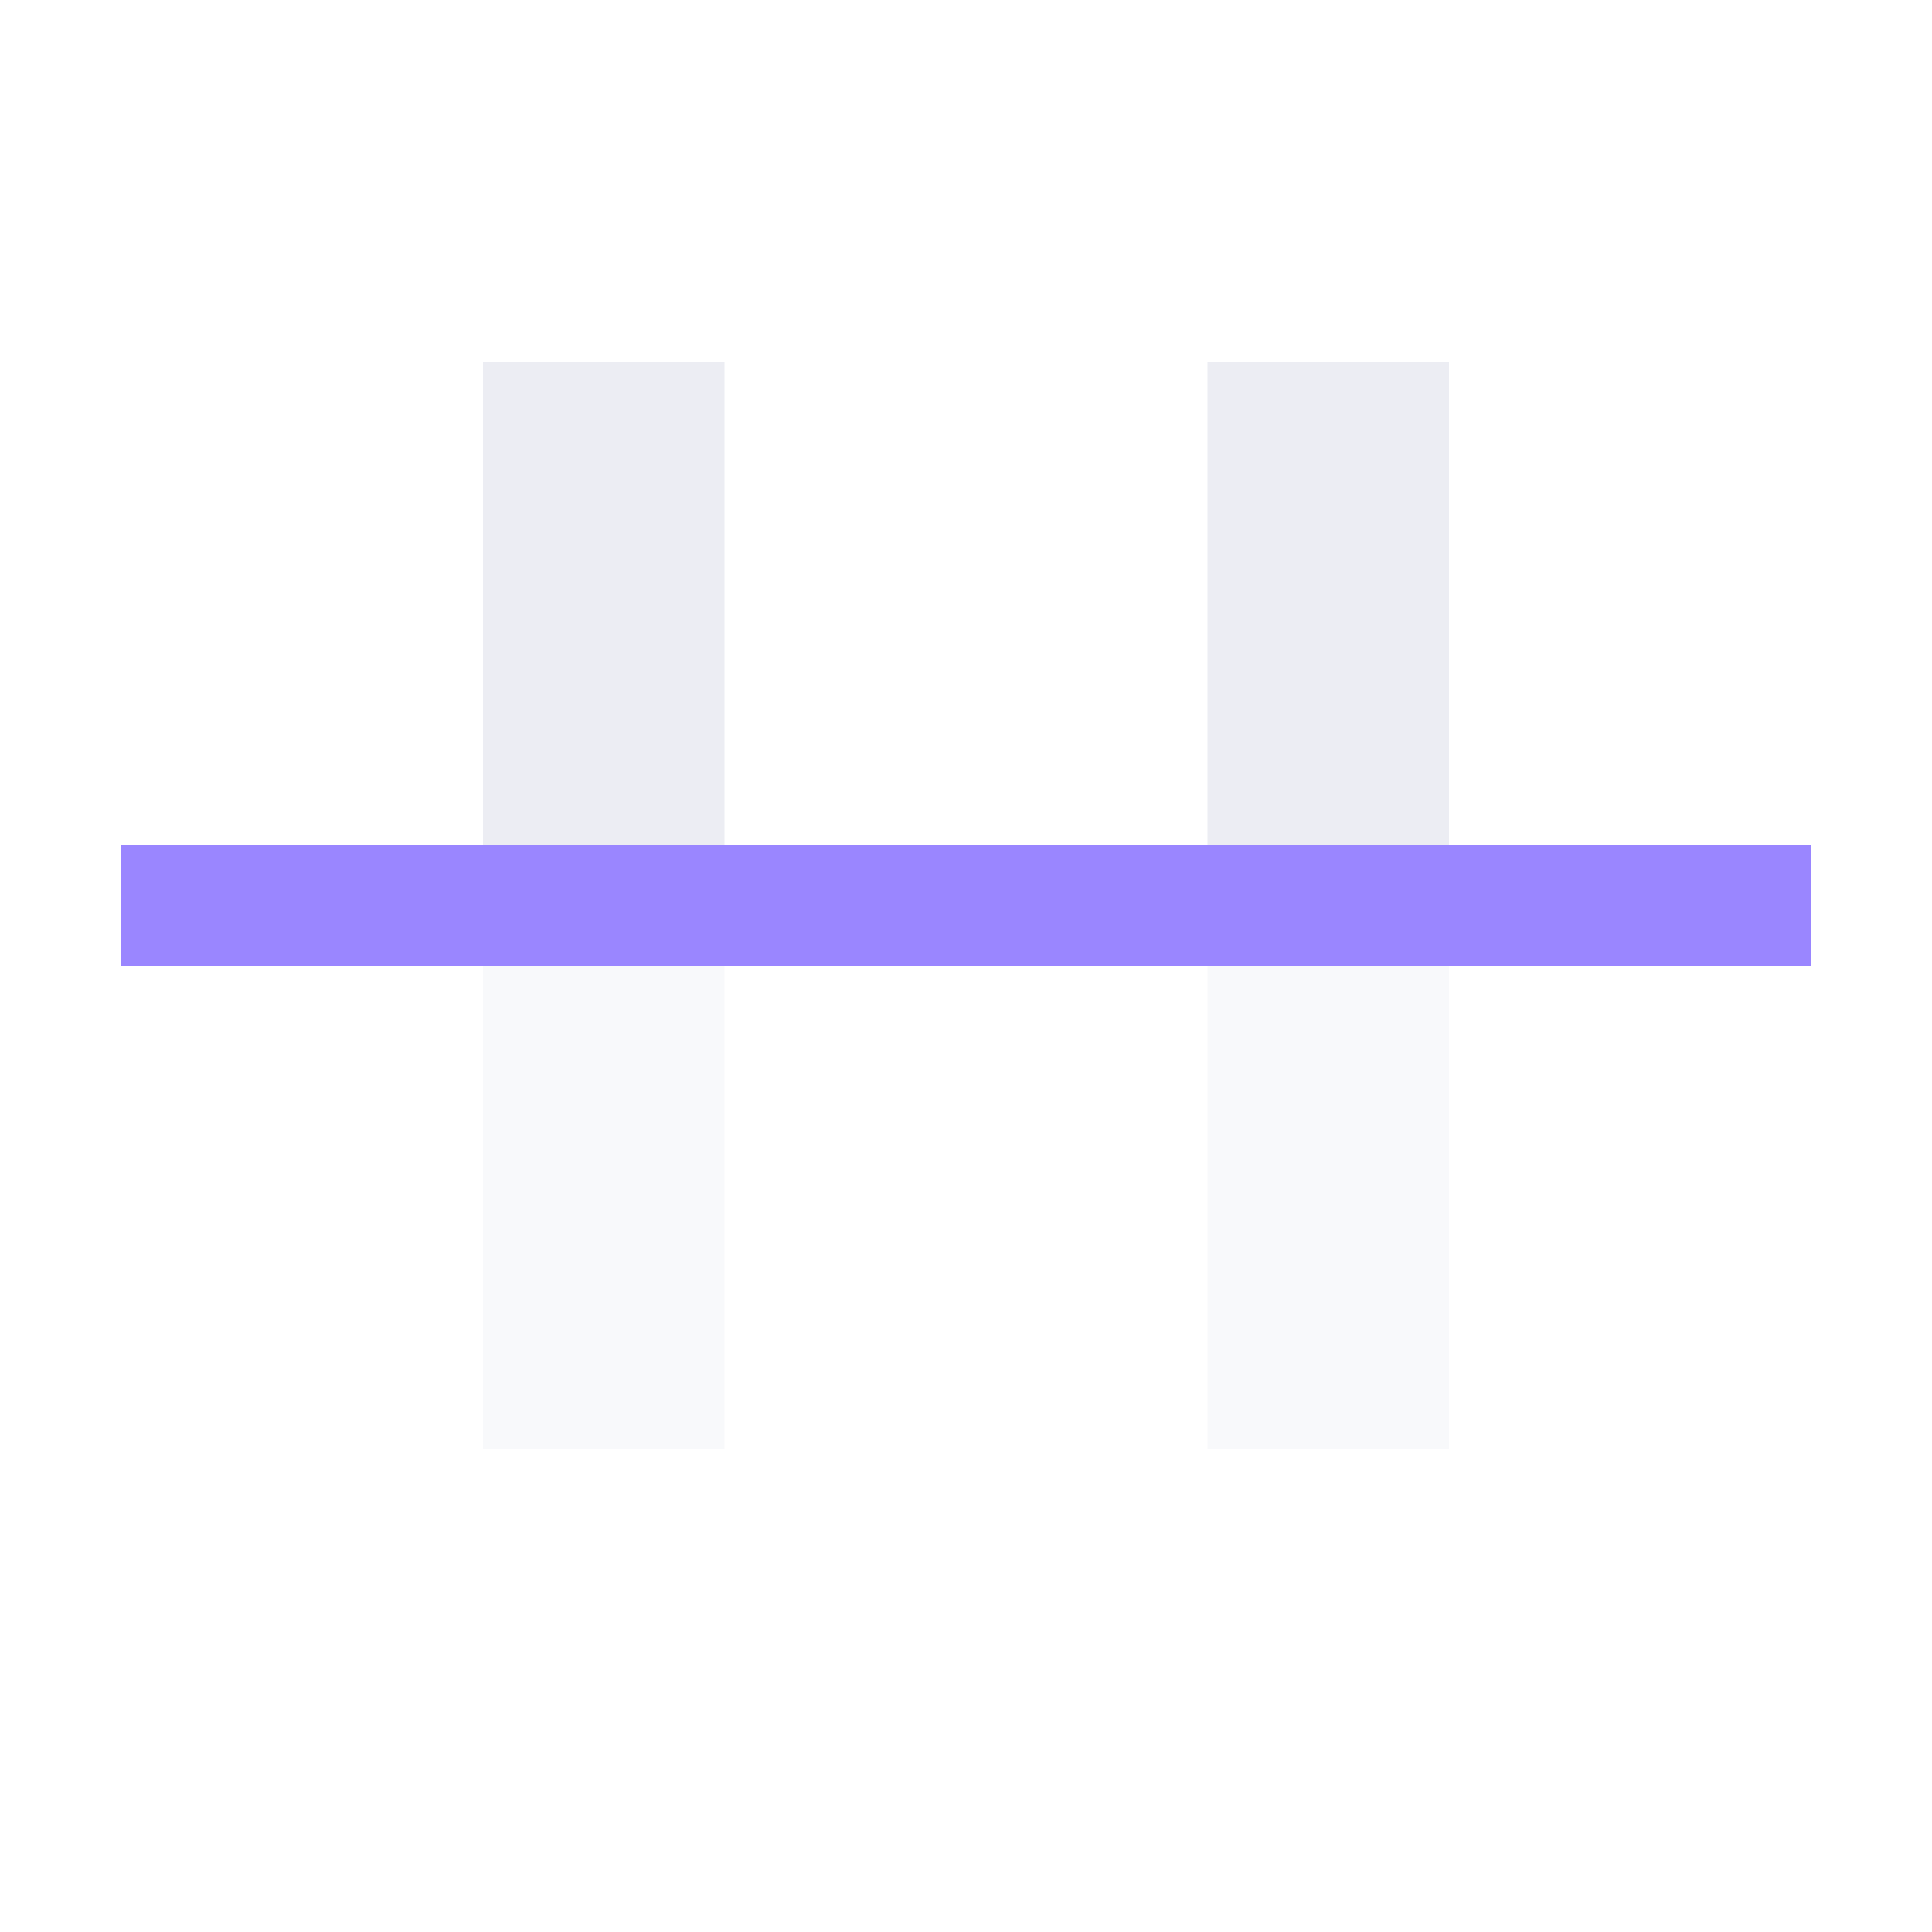
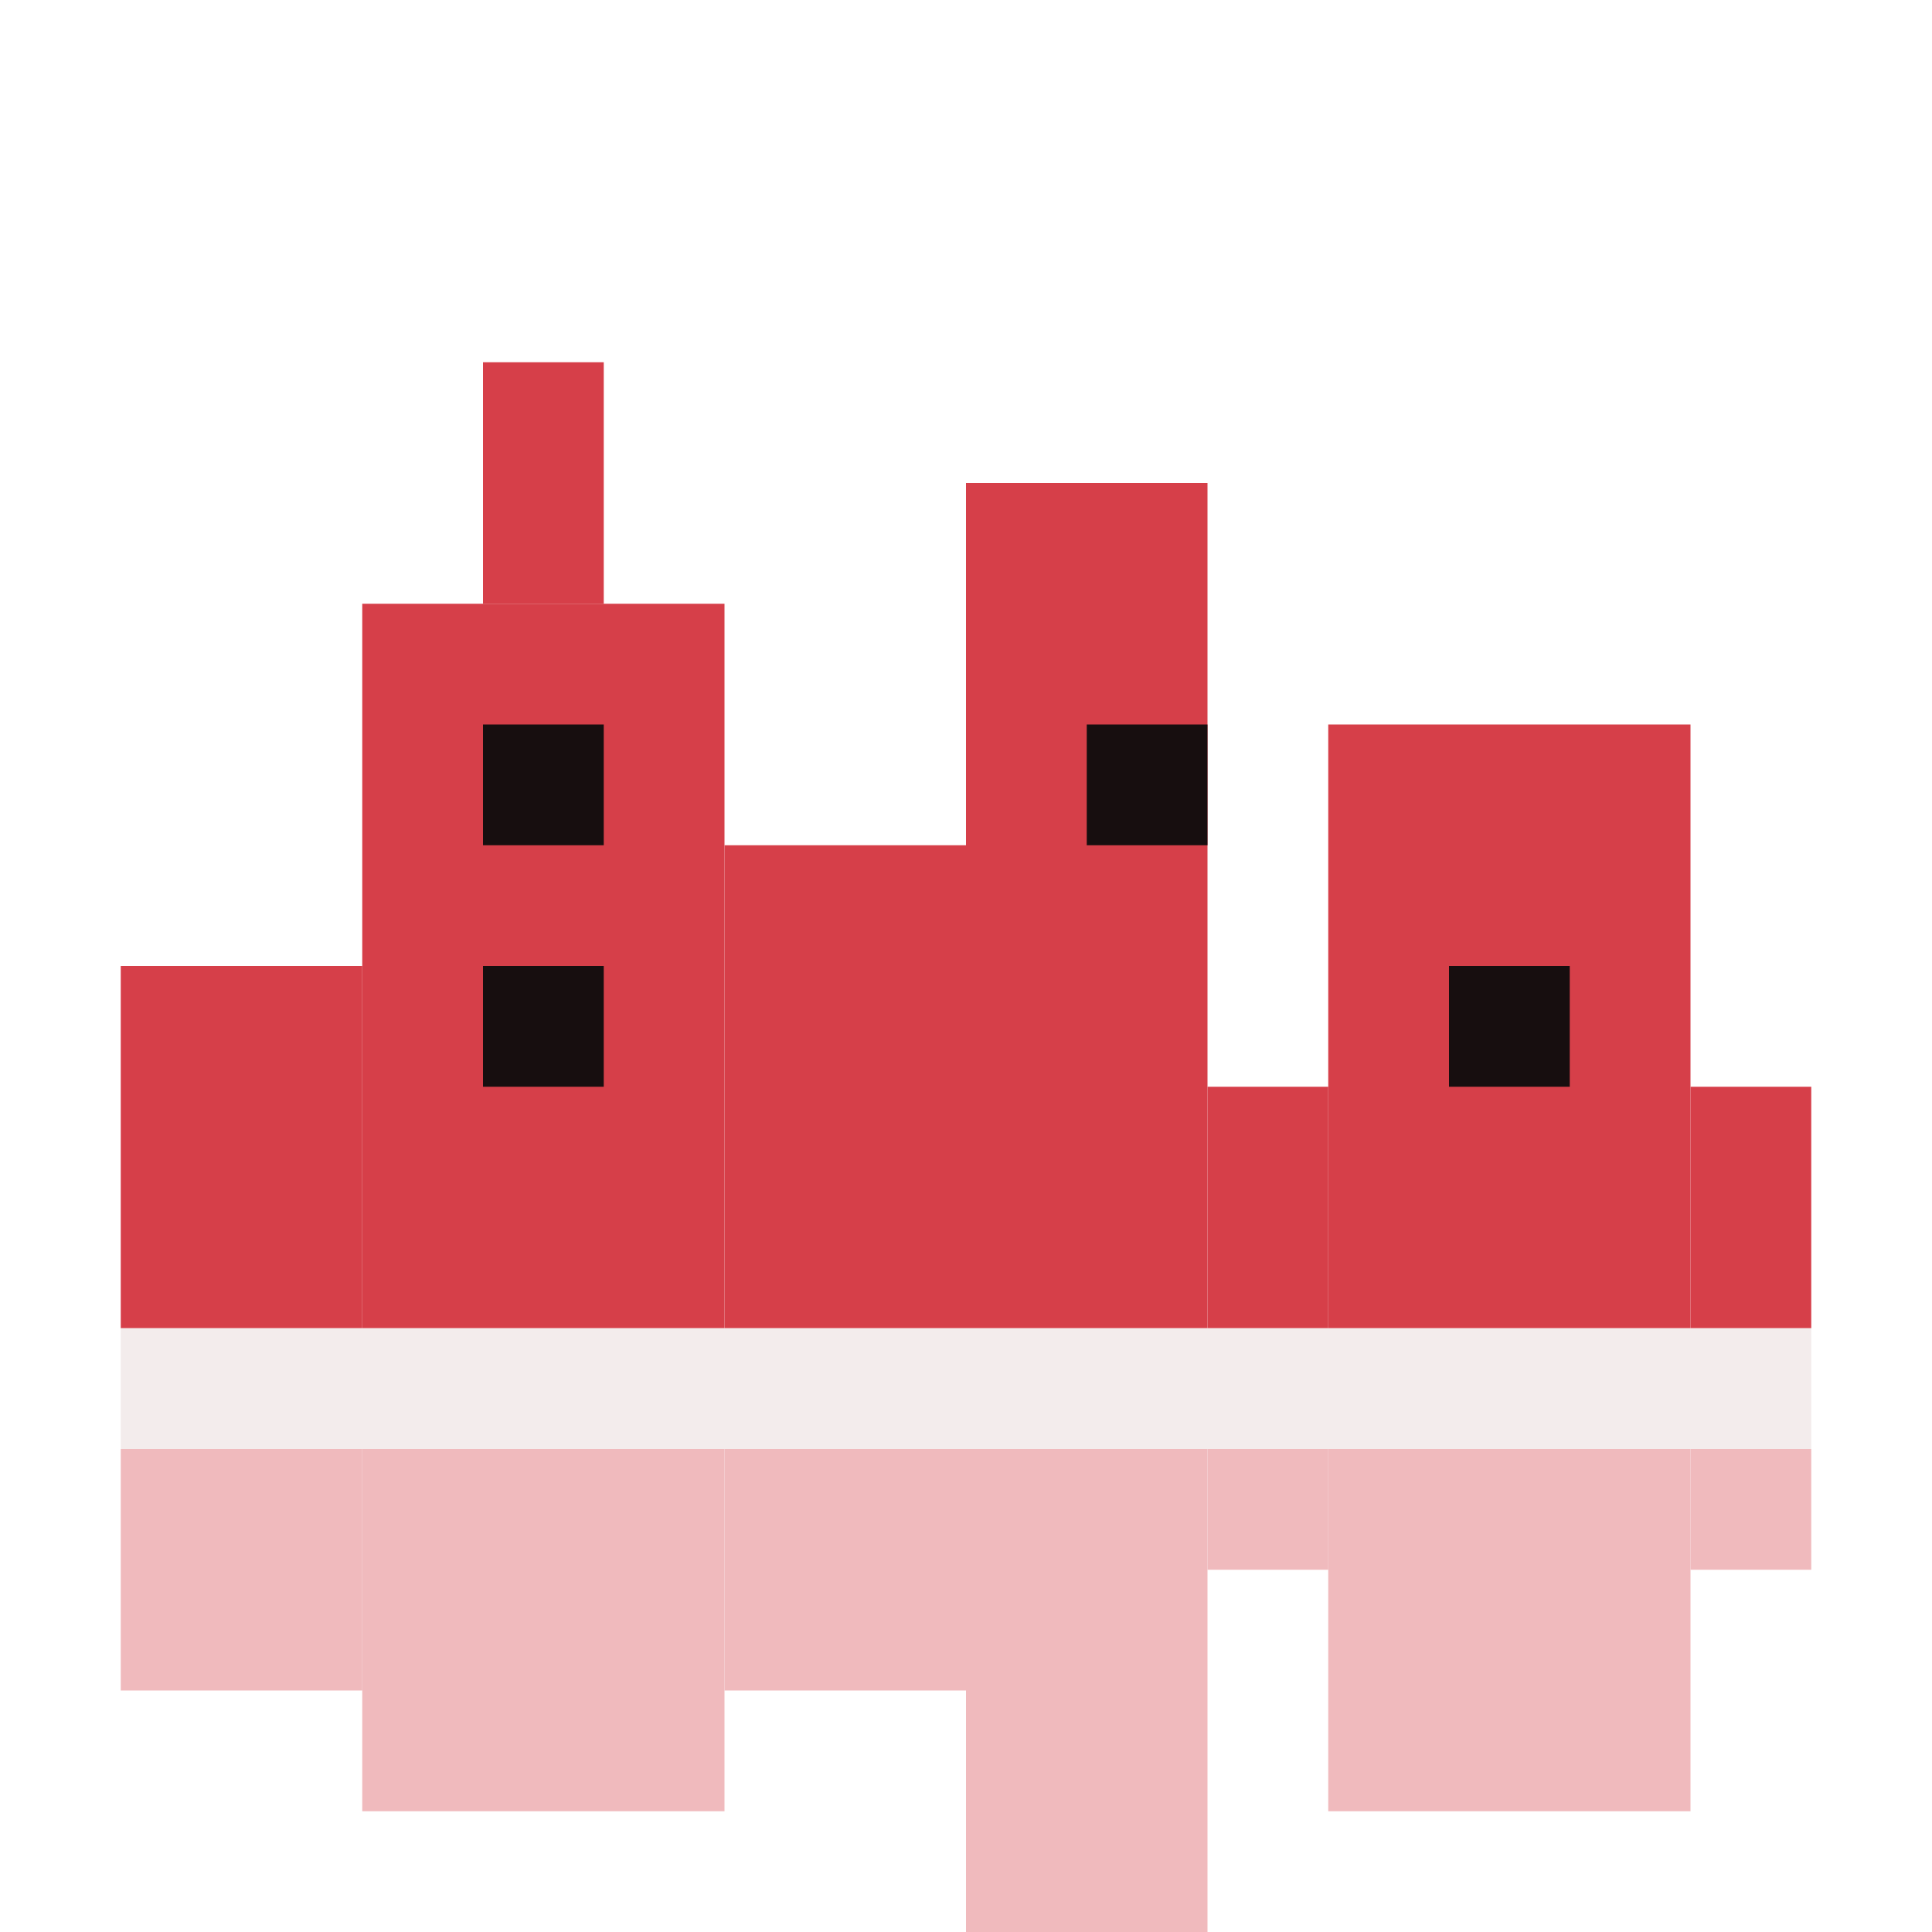
<svg xmlns="http://www.w3.org/2000/svg" viewBox="0 0 16 16">
-   <g fill="#ecedf3">
-     <rect x="4" y="3" width="2" height="4" />
-     <rect x="10" y="3" width="2" height="4" />
+   <g fill="#d63f49">
+     <rect x="1" y="8" width="2" height="3" />
+     <rect x="3" y="5" width="3" height="6" />
+     <rect x="6" y="7" width="2" height="4" />
+     <rect x="8" y="4" width="2" height="7" />
+     <rect x="10" y="9" width="1" height="2" />
+     <rect x="11" y="6" width="3" height="5" />
+     <rect x="14" y="9" width="1" height="2" />
+     <rect x="4" y="3" width="1" height="2" />
  </g>
-   <g fill="#ecedf3" opacity=".36">
-     <rect x="4" y="8" width="2" height="4" />
-     <rect x="10" y="8" width="2" height="4" />
+   <g fill="#d63f49" opacity=".36">
+     <rect x="1" y="12" width="2" height="2" />
+     <rect x="3" y="12" width="3" height="3" />
+     <rect x="6" y="12" width="2" height="2" />
+     <rect x="8" y="12" width="2" height="4" />
+     <rect x="10" y="12" width="1" height="1" />
+     <rect x="11" y="12" width="3" height="3" />
+     <rect x="14" y="12" width="1" height="1" />
  </g>
-   <rect x="1" y="7" width="14" height="1" fill="#9a86ff" />
+   <g fill="#170e0f">
+     <rect x="4" y="6" width="1" height="1" />
+     <rect x="4" y="8" width="1" height="1" />
+     <rect x="9" y="6" width="1" height="1" />
+     <rect x="12" y="8" width="1" height="1" />
+   </g>
+   <rect x="1" y="11" width="14" height="1" fill="#f3ecec" />
</svg>
